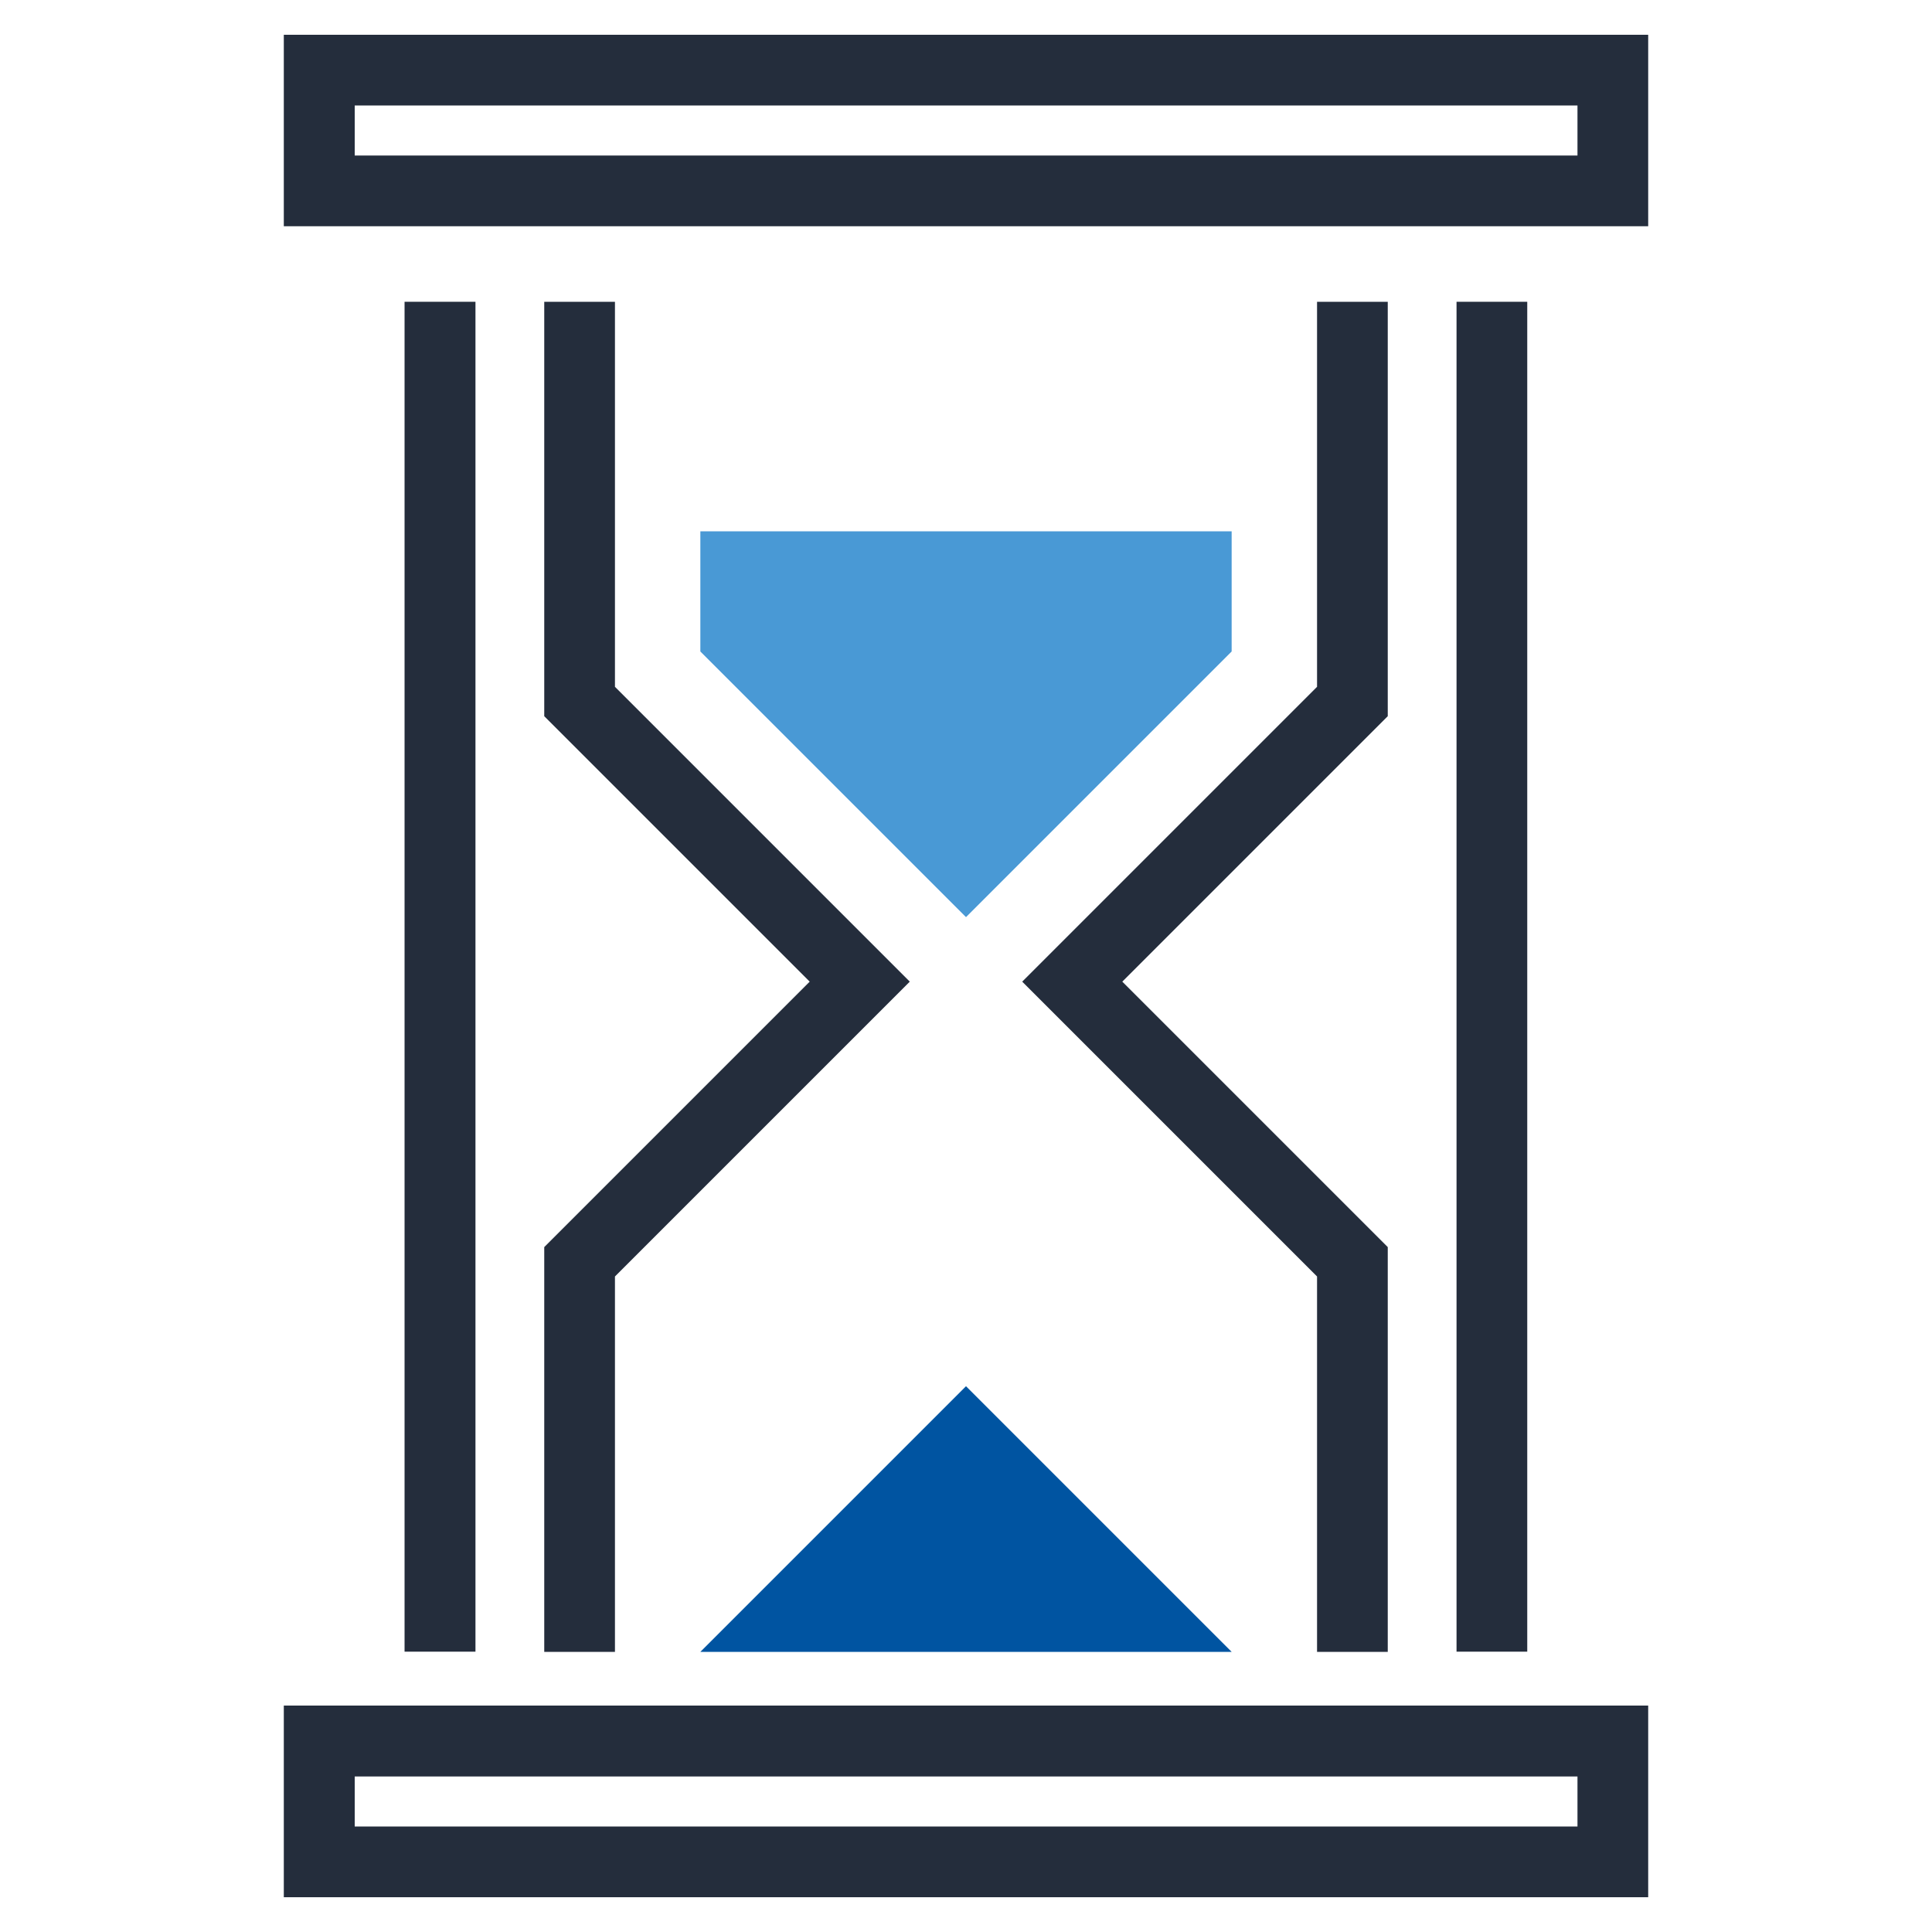
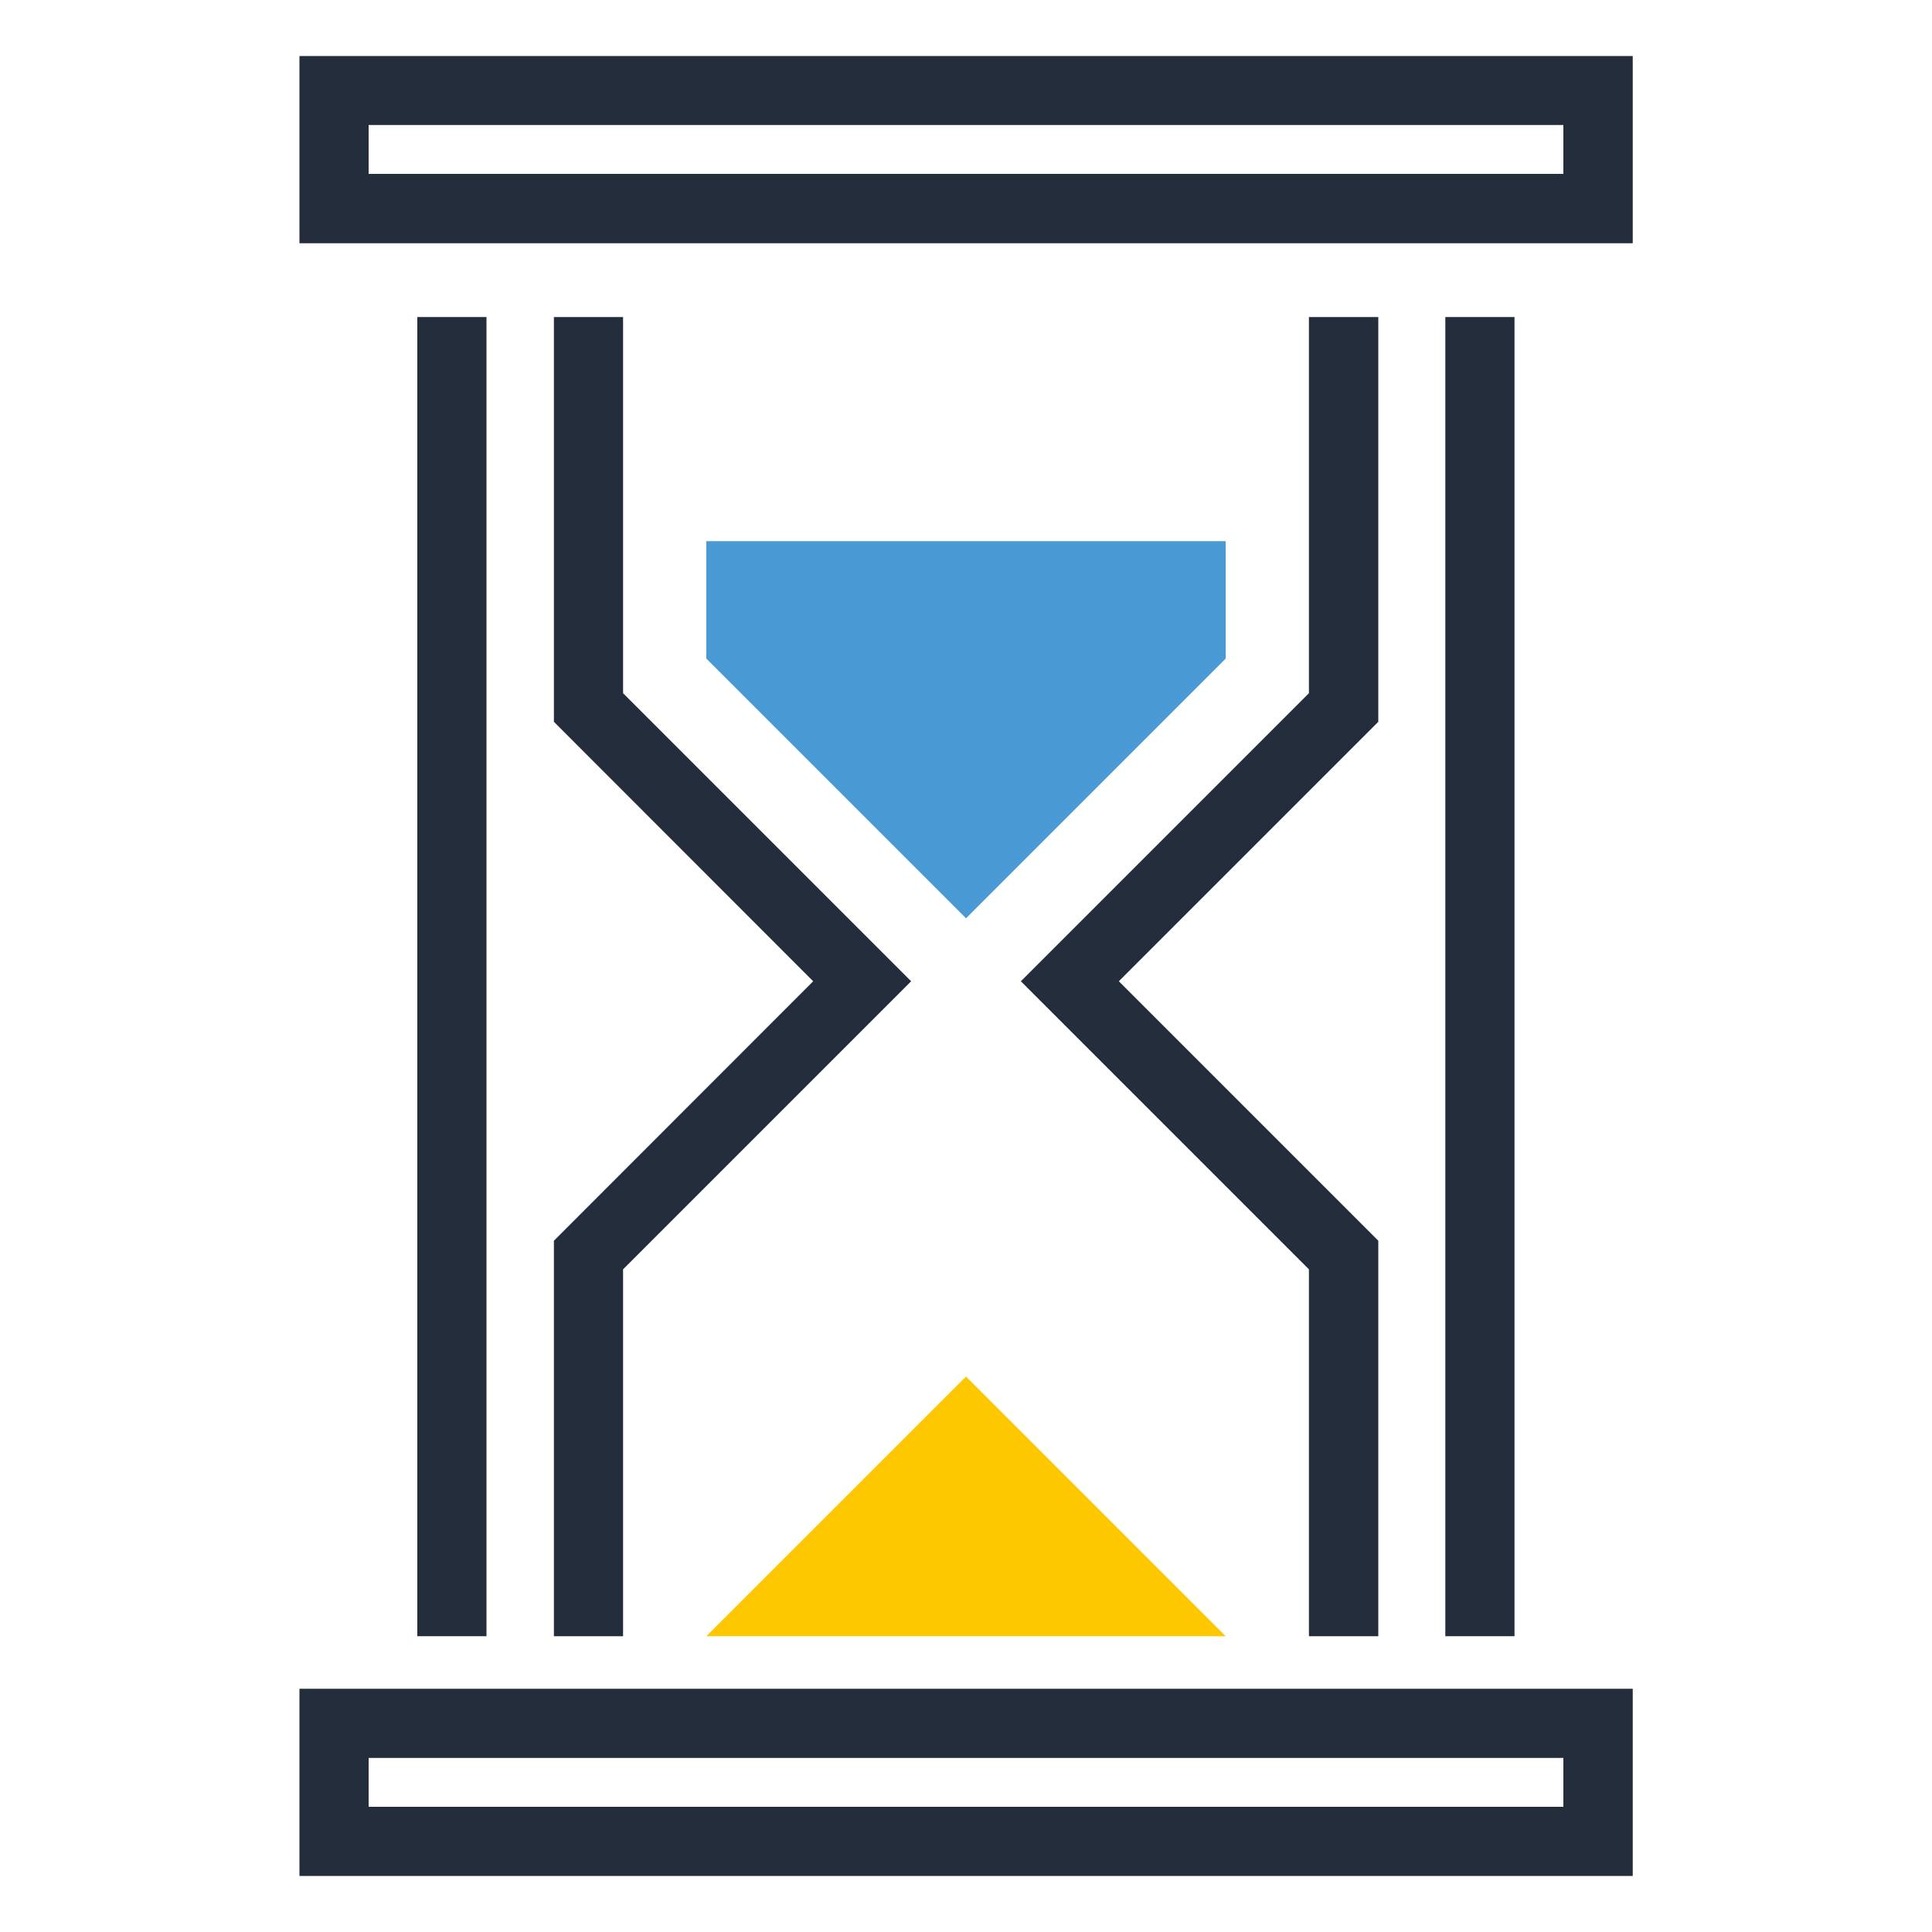
<svg xmlns="http://www.w3.org/2000/svg" id="Layer_1" version="1.1" viewBox="0 0 1000 1000">
  <defs>
    <style>
      .st0 {
        fill: #4999d5;
      }

      .st1 {
        fill: #242d3c;
      }

      .st2 {
-         fill: #0054a1;
+         fill: #fdc800;
      }
    </style>
  </defs>
-   <polygon class="st0" points="362.5 337.2 362.5 275 637.5 275 637.5 337.2 500 474.7 362.5 337.2" />
-   <polygon class="st2" points="500 717.5 362.5 855 637.5 855 500 717.5" />
-   <polygon class="st1" points="718.3 855 681.7 855 681.7 660.7 529.1 508.1 681.7 355.5 681.7 156.2 718.3 156.2 718.3 370.7 580.9 508.1 718.3 645.5 718.3 855" />
-   <polygon class="st1" points="318.3 855 281.7 855 281.7 645.5 419.1 508.1 281.7 370.7 281.7 156.2 318.3 156.2 318.3 355.5 470.9 508.1 318.3 660.7 318.3 855" />
-   <rect class="st1" x="753.9" y="156.2" width="36.6" height="698.7" />
-   <rect class="st1" x="209.4" y="156.2" width="36.7" height="698.7" />
-   <path class="st1" d="M853.1,117.1H146.9V18h706.2v99.2ZM183.6,80.5h632.9v-25.9H183.6v25.9Z" />
-   <path class="st1" d="M853.1,982H146.9v-99.2h706.2v99.2ZM183.6,945.4h632.9v-25.9H183.6v25.9Z" />
+   <polygon class="st0" points="365.6 340.9 365.6 280.1 634.4 280.1 634.4 340.9 500 475.3 365.6 340.9" />
+   <polygon class="st2" points="500 712.5 365.6 846.9 634.4 846.9 500 712.5" />
+   <polygon class="st1" points="713.4 846.9 677.5 846.9 677.5 657 528.4 507.9 677.5 358.8 677.5 164.1 713.4 164.1 713.4 373.6 579.1 507.9 713.4 642.2 713.4 846.9" />
+   <polygon class="st1" points="322.5 846.9 286.7 846.9 286.7 642.2 420.9 507.9 286.7 373.6 286.7 164.1 322.5 164.1 322.5 358.8 471.6 507.9 322.5 657 322.5 846.9" />
+   <rect class="st1" x="748.1" y="164.1" width="35.8" height="682.8" />
+   <rect class="st1" x="216" y="164.1" width="35.8" height="682.8" />
+   <path class="st1" d="M845,125.9H155V29h690.1v96.9ZM190.8,90h618.4v-25.3H190.8v25.3Z" />
+   <path class="st1" d="M845,971H155v-96.9h690.1v96.9ZM190.8,935.2h618.4v-25.3H190.8v25.3Z" />
</svg>
